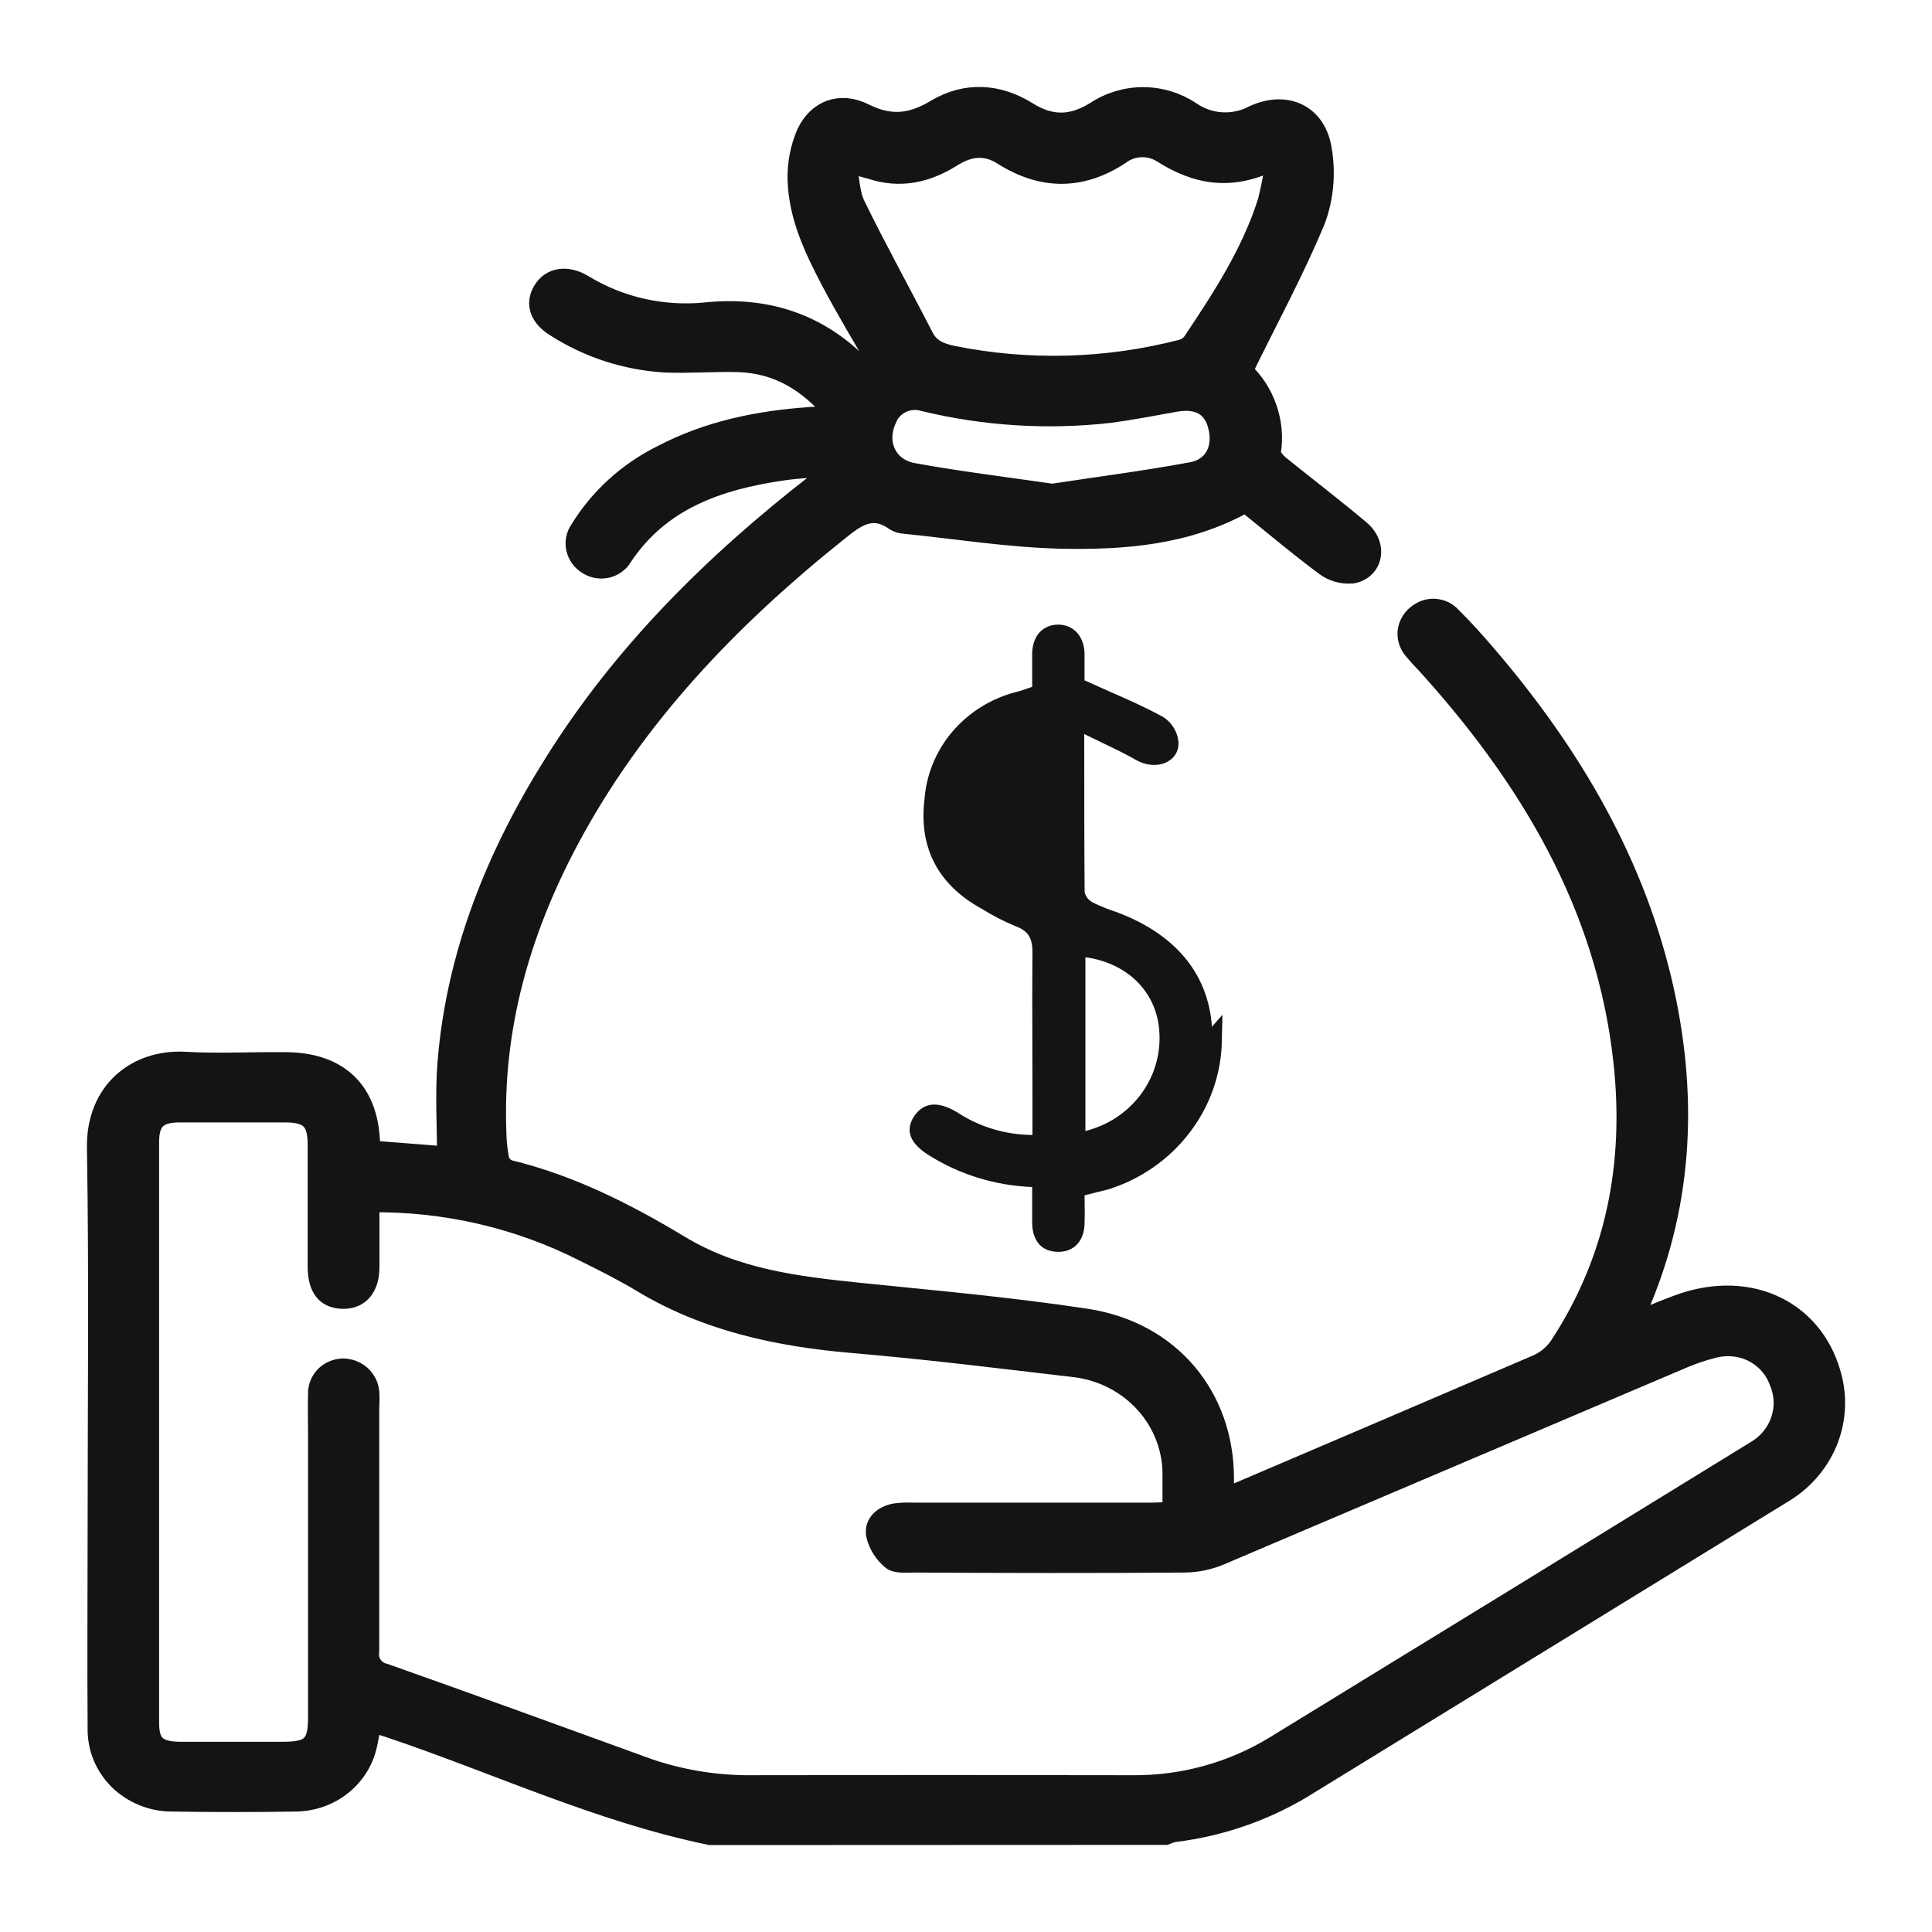
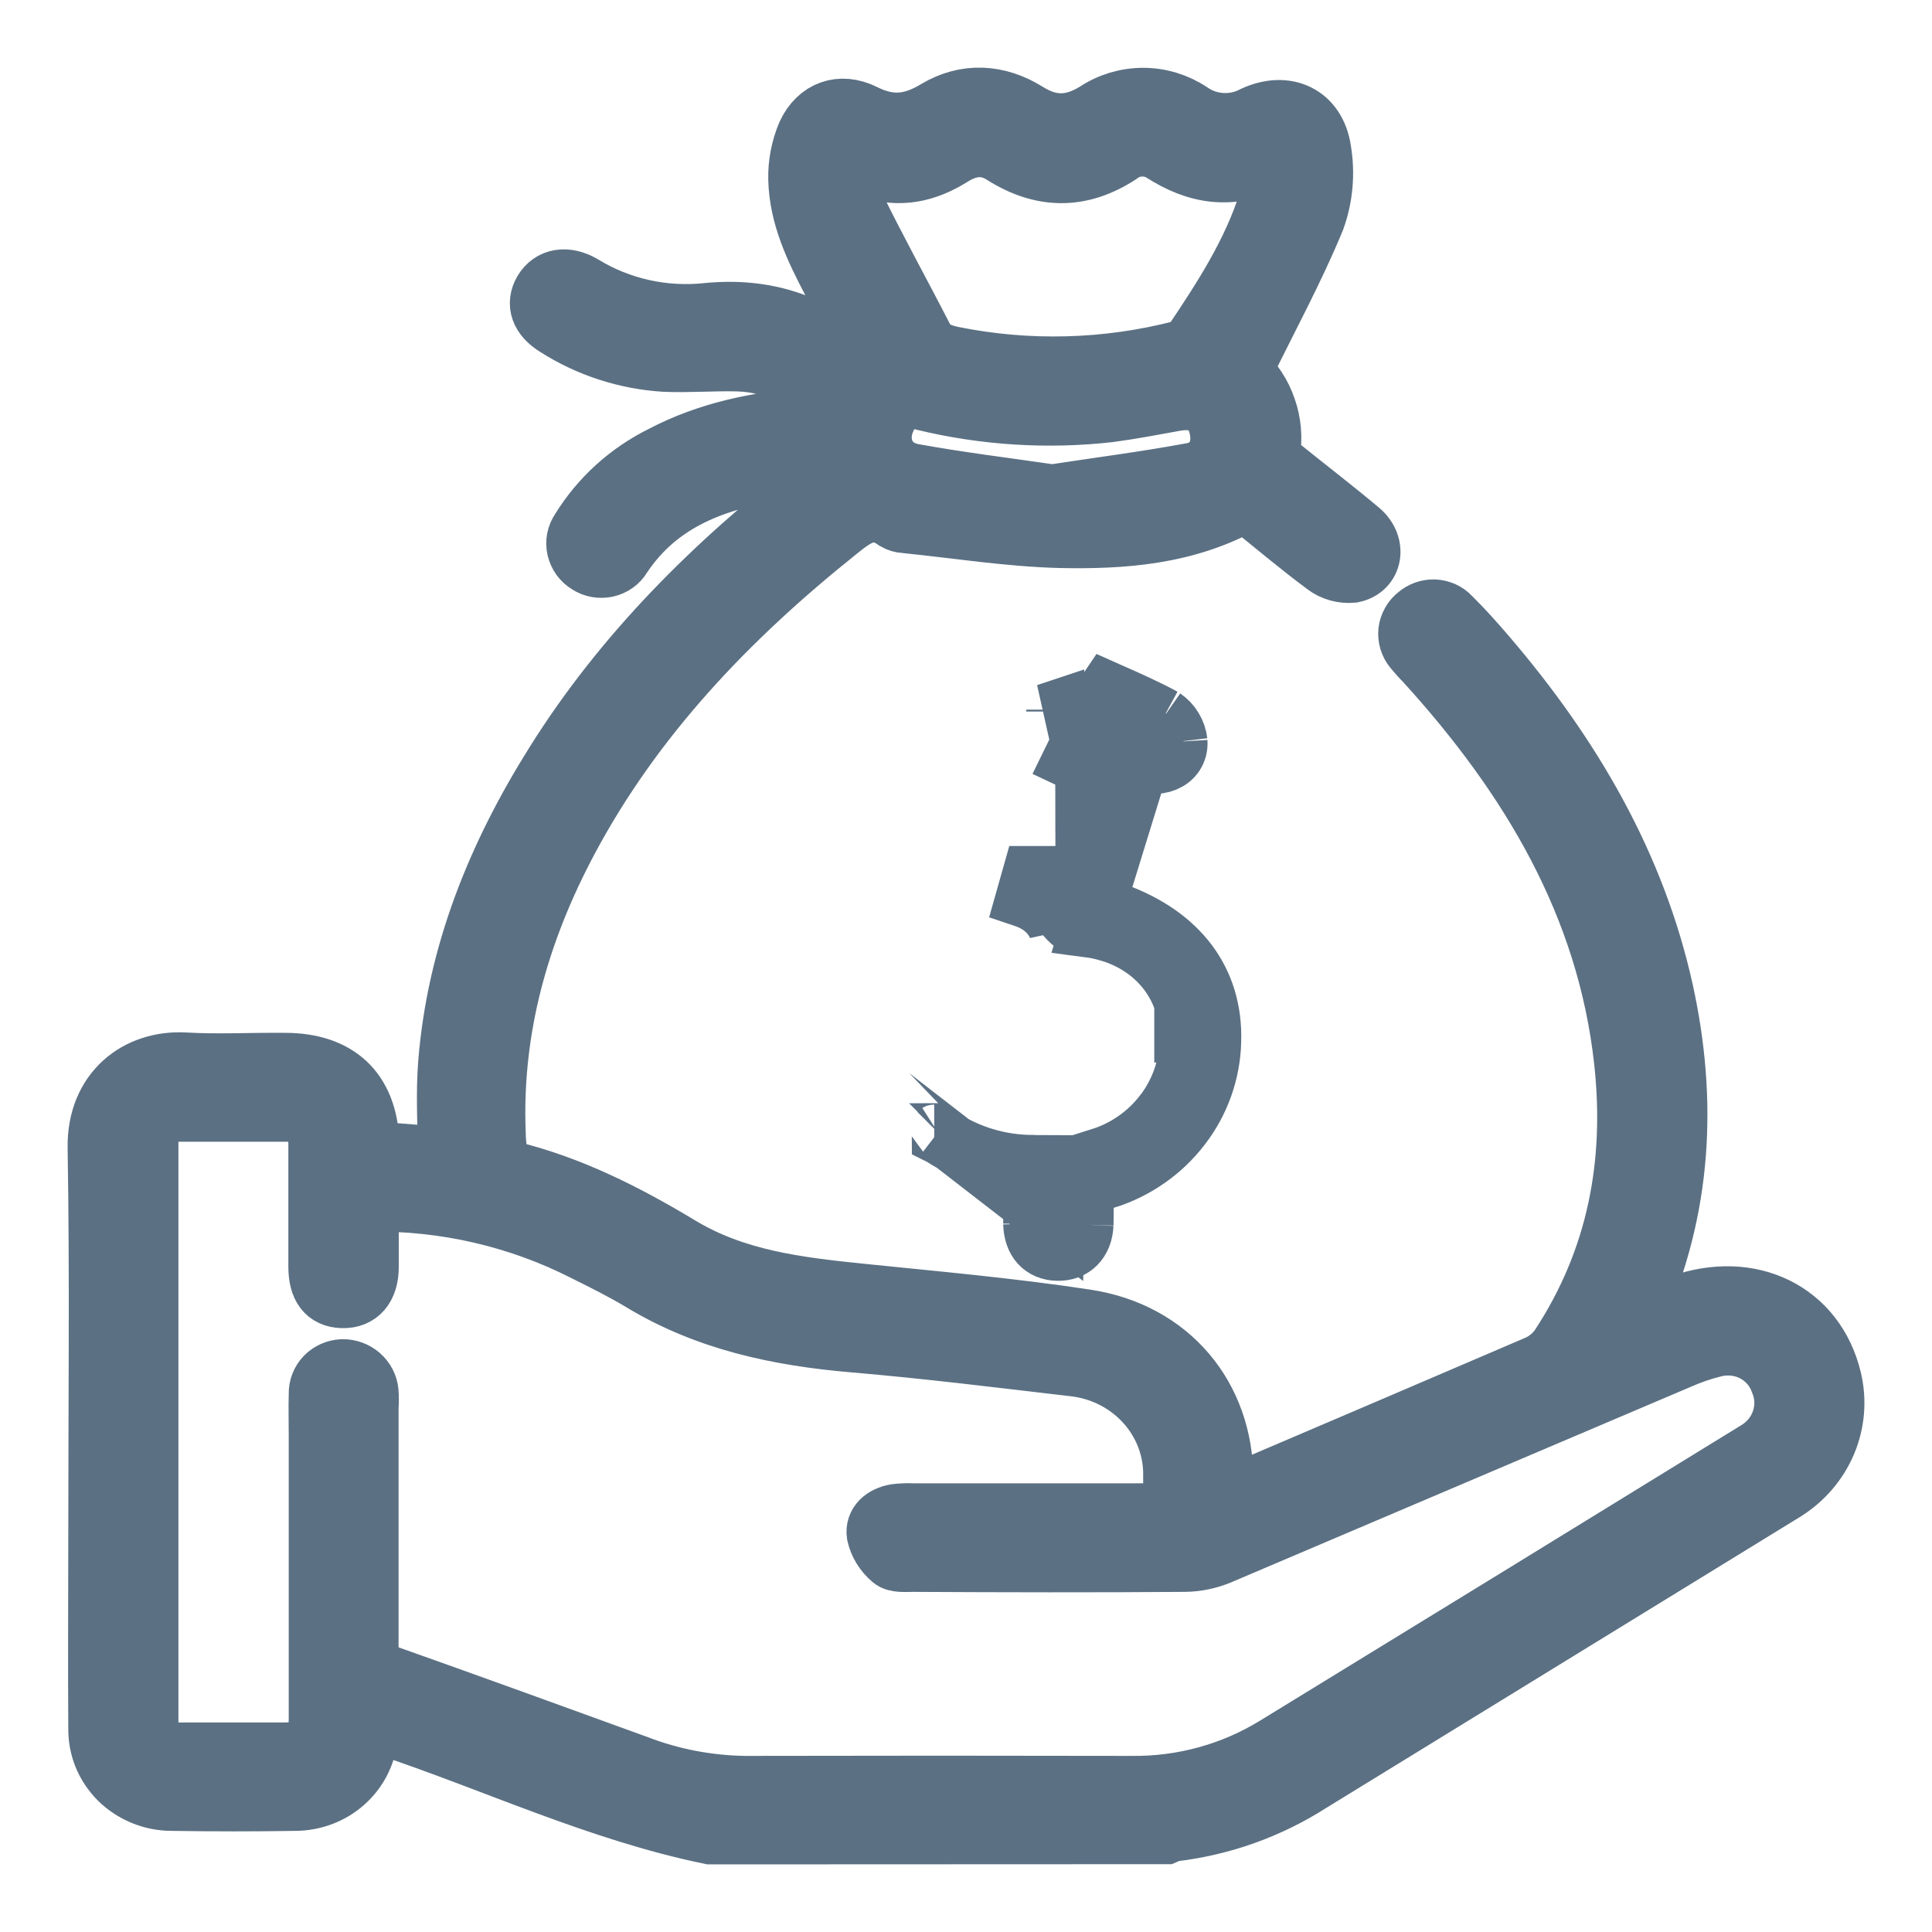
<svg xmlns="http://www.w3.org/2000/svg" width="20" height="20" viewBox="0 0 20 20" fill="none">
-   <path d="M7.352 19C6.189 18.76 5.123 18.253 4.006 17.88L3.847 17.831C3.831 17.916 3.821 17.991 3.804 18.064C3.768 18.229 3.675 18.377 3.541 18.484C3.407 18.591 3.239 18.65 3.065 18.653C2.636 18.66 2.207 18.66 1.778 18.653C1.675 18.653 1.573 18.633 1.479 18.594C1.384 18.555 1.298 18.499 1.226 18.428C1.154 18.356 1.098 18.272 1.06 18.179C1.023 18.087 1.005 17.988 1.007 17.888C1.002 17.208 1.007 16.529 1.007 15.85C1.007 14.526 1.022 13.203 1 11.879C0.991 11.292 1.416 10.959 1.916 10.988C2.259 11.008 2.605 10.988 2.95 10.992C3.5 10.992 3.811 11.284 3.834 11.82C3.834 11.844 3.839 11.866 3.843 11.907L4.624 11.968C4.624 11.64 4.603 11.319 4.629 11.001C4.72 9.876 5.134 8.852 5.735 7.896C6.444 6.763 7.385 5.827 8.449 5.002C8.513 4.957 8.566 4.898 8.603 4.83C8.435 4.845 8.264 4.85 8.097 4.875C7.432 4.972 6.832 5.181 6.445 5.766C6.428 5.796 6.404 5.821 6.376 5.841C6.348 5.861 6.316 5.875 6.282 5.883C6.248 5.89 6.212 5.891 6.178 5.885C6.144 5.879 6.111 5.866 6.082 5.847C6.051 5.829 6.025 5.804 6.004 5.776C5.984 5.748 5.969 5.715 5.961 5.681C5.953 5.647 5.953 5.612 5.959 5.578C5.966 5.543 5.98 5.511 6 5.482C6.203 5.151 6.499 4.882 6.853 4.707C7.328 4.458 7.846 4.351 8.381 4.314C8.447 4.309 8.513 4.308 8.579 4.304C8.589 4.304 8.599 4.294 8.634 4.275C8.371 3.964 8.058 3.764 7.64 3.752C7.387 3.745 7.133 3.767 6.88 3.756C6.479 3.731 6.091 3.605 5.755 3.391C5.583 3.287 5.535 3.146 5.616 3.009C5.698 2.871 5.862 2.838 6.04 2.944C6.421 3.177 6.873 3.277 7.321 3.229C7.909 3.172 8.422 3.328 8.848 3.728C8.932 3.807 8.988 3.795 9.055 3.712C8.901 3.448 8.747 3.19 8.603 2.918C8.427 2.583 8.262 2.24 8.253 1.857C8.249 1.695 8.28 1.533 8.344 1.383C8.459 1.134 8.698 1.046 8.947 1.17C9.216 1.305 9.437 1.281 9.689 1.128C9.998 0.944 10.331 0.964 10.634 1.152C10.878 1.305 11.092 1.302 11.337 1.152C11.482 1.055 11.656 1.002 11.833 1.002C12.01 1.002 12.183 1.055 12.329 1.152C12.422 1.217 12.531 1.255 12.645 1.262C12.759 1.269 12.873 1.245 12.973 1.192C13.317 1.032 13.632 1.181 13.687 1.551C13.728 1.792 13.707 2.039 13.624 2.27C13.409 2.793 13.134 3.296 12.869 3.839C12.983 3.947 13.069 4.079 13.119 4.226C13.17 4.372 13.184 4.528 13.16 4.68C13.156 4.722 13.208 4.781 13.249 4.815C13.526 5.039 13.812 5.257 14.085 5.487C14.266 5.641 14.222 5.896 14.003 5.94C13.899 5.95 13.795 5.921 13.713 5.859C13.431 5.649 13.163 5.422 12.894 5.206C12.283 5.548 11.624 5.594 10.967 5.58C10.432 5.565 9.901 5.48 9.368 5.426C9.331 5.425 9.296 5.414 9.265 5.396C9.025 5.224 8.858 5.357 8.674 5.505C7.547 6.406 6.566 7.431 5.889 8.702C5.385 9.649 5.101 10.649 5.142 11.723C5.143 11.816 5.153 11.909 5.171 12.001C5.177 12.024 5.189 12.046 5.205 12.064C5.221 12.082 5.241 12.096 5.264 12.106C5.905 12.261 6.482 12.554 7.037 12.888C7.612 13.237 8.253 13.313 8.905 13.38C9.686 13.46 10.469 13.529 11.243 13.647C12.118 13.779 12.676 14.457 12.674 15.31C12.674 15.363 12.674 15.415 12.674 15.492C12.739 15.471 12.787 15.459 12.833 15.44C13.86 15.002 14.888 14.562 15.916 14.121C16.007 14.079 16.084 14.015 16.139 13.934C16.731 13.033 16.916 12.039 16.802 10.991C16.627 9.378 15.83 8.048 14.745 6.856C14.703 6.814 14.664 6.77 14.626 6.724C14.604 6.698 14.588 6.667 14.578 6.635C14.568 6.603 14.565 6.569 14.568 6.535C14.572 6.501 14.583 6.469 14.6 6.439C14.616 6.409 14.639 6.383 14.666 6.362C14.691 6.341 14.72 6.324 14.751 6.313C14.782 6.302 14.815 6.297 14.848 6.298C14.881 6.3 14.914 6.308 14.944 6.321C14.974 6.335 15.001 6.354 15.023 6.378C15.154 6.507 15.277 6.645 15.396 6.784C16.276 7.812 16.943 8.95 17.232 10.265C17.479 11.398 17.421 12.511 16.943 13.586C16.933 13.611 16.926 13.639 16.91 13.692C17.086 13.617 17.236 13.552 17.392 13.496C18.126 13.236 18.802 13.571 18.971 14.275C19.024 14.496 19.005 14.728 18.916 14.938C18.827 15.148 18.673 15.326 18.476 15.448L13.564 18.465C13.139 18.736 12.655 18.909 12.15 18.97C12.122 18.976 12.093 18.986 12.066 18.998L7.352 19ZM3.828 12.45C3.828 12.684 3.828 12.898 3.828 13.116C3.828 13.334 3.72 13.454 3.544 13.449C3.368 13.443 3.286 13.329 3.285 13.115C3.285 12.693 3.285 12.271 3.285 11.85C3.285 11.601 3.203 11.52 2.952 11.519C2.592 11.519 2.23 11.519 1.864 11.519C1.633 11.519 1.547 11.599 1.547 11.824C1.547 13.827 1.547 15.83 1.547 17.832C1.547 18.052 1.624 18.126 1.855 18.131C2.212 18.131 2.568 18.131 2.925 18.131C3.219 18.131 3.288 18.063 3.289 17.781V14.868C3.289 14.719 3.285 14.576 3.289 14.429C3.287 14.361 3.313 14.295 3.36 14.245C3.408 14.196 3.474 14.166 3.545 14.163C3.615 14.162 3.683 14.187 3.735 14.232C3.787 14.278 3.82 14.341 3.826 14.409C3.83 14.462 3.83 14.515 3.826 14.567C3.826 15.411 3.826 16.254 3.826 17.097C3.818 17.147 3.83 17.198 3.859 17.239C3.888 17.281 3.933 17.31 3.984 17.321C4.856 17.63 5.727 17.946 6.596 18.262C6.95 18.399 7.327 18.471 7.708 18.477C9.044 18.474 10.38 18.474 11.716 18.477C12.239 18.483 12.752 18.342 13.194 18.072C14.858 17.053 16.521 16.032 18.183 15.009C18.302 14.937 18.391 14.826 18.433 14.696C18.476 14.566 18.469 14.426 18.414 14.3C18.367 14.171 18.272 14.064 18.147 14C18.022 13.937 17.877 13.922 17.741 13.958C17.619 13.988 17.499 14.03 17.384 14.081C15.799 14.755 14.213 15.429 12.628 16.104C12.512 16.152 12.388 16.178 12.262 16.179C11.326 16.186 10.389 16.184 9.453 16.179C9.376 16.179 9.273 16.19 9.226 16.148C9.145 16.08 9.088 15.988 9.065 15.886C9.047 15.765 9.142 15.684 9.272 15.662C9.332 15.655 9.393 15.652 9.453 15.655H11.919C11.983 15.655 12.048 15.65 12.134 15.646V15.284C12.14 15.008 12.04 14.741 11.854 14.533C11.668 14.325 11.409 14.191 11.127 14.157C10.366 14.068 9.605 13.973 8.841 13.908C8.06 13.842 7.315 13.684 6.641 13.277C6.452 13.163 6.255 13.065 6.054 12.965C5.368 12.615 4.603 12.438 3.828 12.45ZM8.765 1.68C8.799 1.853 8.798 2.006 8.86 2.128C9.084 2.586 9.332 3.033 9.565 3.487C9.629 3.611 9.732 3.651 9.863 3.679C10.646 3.837 11.457 3.815 12.23 3.615C12.275 3.603 12.314 3.577 12.342 3.54C12.65 3.08 12.954 2.614 13.121 2.081C13.156 1.939 13.184 1.795 13.203 1.65C12.753 1.886 12.383 1.812 12.025 1.583C11.96 1.543 11.884 1.524 11.808 1.528C11.731 1.531 11.657 1.558 11.597 1.604C11.19 1.871 10.785 1.866 10.379 1.609C10.2 1.495 10.029 1.519 9.856 1.628C9.595 1.792 9.316 1.856 9.012 1.753C8.946 1.737 8.878 1.717 8.765 1.68ZM10.894 5.108C11.374 5.034 11.857 4.973 12.335 4.884C12.566 4.842 12.665 4.641 12.605 4.409C12.553 4.204 12.4 4.121 12.164 4.164C11.928 4.206 11.715 4.248 11.488 4.278C10.846 4.351 10.196 4.31 9.568 4.159C9.493 4.135 9.411 4.14 9.339 4.173C9.267 4.206 9.211 4.265 9.183 4.337C9.067 4.584 9.183 4.845 9.455 4.893C9.928 4.979 10.405 5.037 10.894 5.108Z" fill="#131415" stroke="#131415" stroke-width="0.2" />
-   <path d="M10.008 8.327C9.989 8.531 10.03 8.709 10.143 8.853C10.254 8.995 10.426 9.092 10.648 9.155L10.675 9.058H10.775V7.697V7.585L10.664 7.598C10.316 7.638 10.04 7.963 10.008 8.327ZM10.008 8.327L10.107 8.336M10.008 8.327C10.008 8.327 10.008 8.327 10.008 8.328L10.107 8.336M10.107 8.336C10.132 8.048 10.328 7.796 10.575 7.718V9.026C10.226 8.899 10.077 8.675 10.107 8.336ZM11.202 12.173L11.127 12.192V12.27C11.127 12.32 11.128 12.367 11.128 12.414C11.129 12.502 11.13 12.587 11.127 12.673C11.124 12.743 11.101 12.789 11.074 12.816C11.048 12.843 11.008 12.86 10.951 12.859C10.893 12.858 10.856 12.84 10.832 12.814C10.808 12.786 10.787 12.74 10.785 12.665V12.665V12.664V12.664V12.663V12.662V12.662V12.661V12.66V12.659V12.659V12.658V12.657V12.657V12.656V12.655V12.655V12.654V12.653V12.652V12.652V12.651V12.65V12.649V12.649V12.648V12.647V12.647V12.646V12.645V12.645V12.644V12.643V12.642V12.642V12.641V12.64V12.639V12.639V12.638V12.637V12.637V12.636V12.635V12.634V12.634V12.633V12.632V12.632V12.631V12.63V12.63V12.629V12.628V12.627V12.627V12.626V12.625V12.624V12.624V12.623V12.622V12.622V12.621V12.62V12.62V12.619V12.618V12.617V12.617V12.616V12.615V12.614V12.614V12.613V12.612V12.612V12.611V12.61V12.61V12.609V12.608V12.607V12.607V12.606V12.605V12.604V12.604V12.603V12.602V12.602V12.601V12.6V12.6V12.599V12.598V12.597V12.597V12.596V12.595V12.594V12.594V12.593V12.592V12.592V12.591V12.59V12.589V12.589V12.588V12.587V12.587V12.586V12.585V12.584V12.584V12.583V12.582V12.582V12.581V12.58V12.579V12.579V12.578V12.577V12.576V12.576V12.575V12.574V12.574V12.573V12.572V12.572V12.571V12.57V12.569V12.569V12.568V12.567V12.566V12.566V12.565V12.564V12.564V12.563V12.562V12.561V12.561V12.56V12.559V12.559V12.558V12.557V12.556V12.556V12.555V12.554V12.553V12.553V12.552V12.551V12.551V12.55V12.549V12.548V12.548V12.547V12.546V12.546V12.545V12.544V12.543V12.543V12.542V12.541V12.54V12.54V12.539V12.538V12.538V12.537V12.536V12.535V12.535V12.534V12.533V12.533V12.532V12.531V12.53V12.53V12.529V12.528V12.527V12.527V12.526V12.525V12.525V12.524V12.523V12.522V12.522V12.521V12.52V12.52V12.519V12.518V12.517V12.517V12.516V12.515V12.514V12.514V12.513V12.512V12.511V12.511V12.51V12.509V12.509V12.508V12.507V12.506V12.506V12.505V12.504V12.504V12.503V12.502V12.501V12.501V12.5V12.499V12.498V12.498V12.497V12.496V12.495V12.495V12.494V12.493V12.492V12.492V12.491V12.49V12.49V12.489V12.488V12.487V12.487V12.486V12.485V12.485V12.484V12.483V12.482V12.482V12.481V12.48V12.479V12.479V12.478V12.477V12.476V12.476V12.475V12.474V12.473V12.473V12.472V12.471V12.471V12.47V12.469V12.468V12.468V12.467V12.466V12.465V12.465V12.464V12.463V12.463V12.462V12.461V12.46V12.46V12.459V12.458V12.457V12.457V12.456V12.455V12.454V12.454V12.453V12.452V12.451V12.451V12.45V12.449V12.448V12.448V12.447V12.446V12.445V12.445V12.444V12.443V12.443V12.442V12.441V12.44V12.44V12.439V12.438V12.437V12.437V12.436V12.435V12.434V12.434V12.433V12.432V12.431V12.431V12.43V12.429V12.428V12.428V12.427V12.426V12.425V12.425V12.424V12.423V12.422V12.422V12.421V12.42V12.419V12.419V12.418V12.417V12.416V12.416V12.415V12.414V12.413V12.413V12.412V12.411V12.41V12.41V12.409V12.408V12.407V12.407V12.406V12.405V12.404V12.404V12.403V12.402V12.401V12.401V12.4V12.399V12.398V12.398V12.397V12.396V12.395V12.395V12.394V12.393V12.392V12.392V12.391V12.39V12.389V12.389V12.388V12.387V12.386V12.386V12.385V12.384V12.383V12.383V12.382V12.381V12.38V12.379V12.379V12.378V12.377V12.376V12.376V12.375V12.374V12.373V12.373V12.372V12.371V12.37V12.37V12.369V12.368V12.367V12.367V12.366V12.365V12.364V12.363V12.363V12.362V12.361V12.36V12.36V12.359V12.358V12.357V12.357V12.356V12.355V12.354V12.353V12.353V12.352V12.351V12.35V12.35V12.349V12.348V12.347V12.347V12.346V12.345V12.344V12.343V12.343V12.342V12.341V12.34V12.34V12.339V12.338V12.337V12.336V12.336V12.335V12.334V12.333V12.333V12.332V12.331V12.33V12.329V12.329V12.328V12.327V12.326V12.326V12.325V12.324V12.323V12.322V12.322V12.321V12.32V12.319V12.319V12.318V12.317V12.316V12.316V12.315V12.314V12.313V12.312V12.312V12.311V12.31V12.309V12.308V12.308V12.307V12.306V12.305V12.305V12.304V12.303V12.302V12.301V12.301V12.3V12.299V12.298V12.297V12.297V12.296V12.295V12.294V12.293V12.293V12.292V12.291V12.29V12.29V12.289V12.288V12.192L10.689 12.188C10.326 12.174 9.974 12.066 9.67 11.875L9.67 11.875C9.58 11.819 9.538 11.769 9.523 11.731C9.511 11.7 9.512 11.663 9.546 11.611C9.581 11.559 9.618 11.539 9.657 11.535C9.702 11.531 9.765 11.546 9.852 11.597C10.099 11.76 10.39 11.848 10.688 11.849L10.788 11.85V11.749V11.376C10.788 11.207 10.788 11.039 10.787 10.871C10.786 10.536 10.785 10.202 10.788 9.867H10.788V9.866C10.788 9.792 10.781 9.714 10.742 9.645C10.702 9.574 10.636 9.527 10.55 9.495C10.434 9.447 10.322 9.389 10.216 9.323L10.216 9.323L10.211 9.32C9.994 9.201 9.846 9.053 9.759 8.882C9.671 8.71 9.641 8.508 9.671 8.274L9.671 8.274L9.671 8.269C9.69 8.051 9.773 7.842 9.911 7.668C10.05 7.494 10.237 7.362 10.452 7.288L10.452 7.288L10.455 7.287C10.472 7.28 10.491 7.275 10.514 7.269C10.518 7.268 10.523 7.266 10.528 7.265C10.546 7.26 10.567 7.255 10.587 7.249L10.587 7.249L10.59 7.248L10.717 7.205L10.785 7.181V7.11V7.109V7.109V7.108V7.107V7.106V7.106V7.105V7.104V7.104V7.103V7.102V7.102V7.101V7.1V7.099V7.099V7.098V7.097V7.097V7.096V7.095V7.095V7.094V7.093V7.093V7.092V7.091V7.09V7.09V7.089V7.088V7.088V7.087V7.086V7.086V7.085V7.084V7.084V7.083V7.082V7.081V7.081V7.08V7.079V7.079V7.078V7.077V7.077V7.076V7.075V7.074V7.074V7.073V7.072V7.072V7.071V7.07V7.07V7.069V7.068V7.068V7.067V7.066V7.065V7.065V7.064V7.063V7.063V7.062V7.061V7.061V7.06V7.059V7.059V7.058V7.057V7.056V7.056V7.055V7.054V7.054V7.053V7.052V7.052V7.051V7.05V7.05V7.049V7.048V7.047V7.047V7.046V7.045V7.045V7.044V7.043V7.043V7.042V7.041V7.041V7.04V7.039V7.038V7.038V7.037V7.036V7.036V7.035V7.034V7.034V7.033V7.032V7.032V7.031V7.03V7.029V7.029V7.028V7.027V7.027V7.026V7.025V7.025V7.024V7.023V7.023V7.022V7.021V7.02V7.02V7.019V7.018V7.018V7.017V7.016V7.016V7.015V7.014V7.014V7.013V7.012V7.011V7.011V7.01V7.009V7.009V7.008V7.007V7.007V7.006V7.005V7.005V7.004V7.003V7.002V7.002V7.001V7V7V6.999V6.998V6.998V6.997V6.996V6.996V6.995V6.994V6.993V6.993V6.992V6.991V6.991V6.99V6.989V6.989V6.988V6.987V6.987V6.986V6.985V6.985V6.984V6.983V6.982V6.982V6.981V6.98V6.98V6.979V6.978V6.978V6.977V6.976V6.976V6.975V6.974V6.973V6.973V6.972V6.971V6.971V6.97V6.969V6.969V6.968V6.967V6.967V6.966V6.965V6.965V6.964V6.963V6.962V6.962V6.961V6.96V6.96V6.959V6.958V6.958V6.957V6.956V6.956V6.955V6.954V6.953V6.953V6.952V6.951V6.951V6.95V6.949V6.949V6.948V6.947V6.947V6.946V6.945V6.945V6.944V6.943V6.942V6.942V6.941V6.94V6.94V6.939V6.938V6.938V6.937V6.936V6.936V6.935V6.934V6.934V6.933V6.932V6.931V6.931V6.93V6.929V6.929V6.928V6.927V6.927V6.926V6.925V6.925V6.924V6.923V6.923V6.922V6.921V6.92V6.92V6.919V6.918V6.918V6.917V6.916V6.916V6.915V6.914V6.914V6.913V6.912V6.912V6.911V6.91V6.909V6.909V6.908V6.907V6.907V6.906V6.905V6.905V6.904V6.903V6.903V6.902V6.901V6.901V6.9V6.899V6.898V6.898V6.897V6.896V6.896V6.895V6.894V6.894V6.893V6.892V6.892V6.891V6.89V6.89V6.889V6.888V6.887V6.887V6.886V6.885V6.885V6.884V6.883V6.883V6.882V6.881V6.881V6.88V6.879V6.879V6.878V6.877V6.876V6.876V6.875V6.874V6.874V6.873V6.872V6.872V6.871V6.87V6.87V6.869V6.868V6.868V6.867V6.866V6.865V6.865V6.864V6.863V6.863V6.862V6.861V6.861V6.86V6.859V6.859V6.858V6.857V6.857V6.856V6.855V6.855V6.854V6.853V6.852V6.852V6.851V6.85V6.85V6.849V6.848V6.848V6.847V6.846V6.846V6.845V6.844V6.844V6.843V6.842V6.842V6.841V6.84V6.839V6.839V6.838V6.837V6.837V6.836V6.835V6.835V6.834V6.833V6.833V6.832V6.831V6.831V6.83V6.829V6.829V6.828V6.827V6.826V6.826V6.825V6.824V6.824V6.823V6.822V6.822V6.821V6.82V6.82V6.819V6.818V6.818V6.817V6.816V6.816V6.815V6.814V6.813V6.813V6.812V6.811V6.811V6.81V6.809V6.809V6.808V6.807V6.807V6.806V6.805V6.805V6.804V6.803V6.803V6.802V6.801V6.8V6.8V6.799V6.798V6.798V6.797V6.796V6.796V6.795V6.794V6.794V6.793V6.792V6.792V6.791V6.79V6.79V6.789V6.788V6.787V6.787V6.786V6.785V6.785V6.784V6.783V6.783V6.782V6.781V6.781V6.78V6.779V6.779V6.778V6.777V6.777V6.776V6.775V6.774V6.774V6.773V6.772V6.772V6.771V6.77V6.77V6.769V6.768V6.768V6.767V6.766V6.766V6.765V6.764V6.764V6.763V6.762V6.761V6.761V6.76V6.759V6.759C10.788 6.69 10.809 6.642 10.836 6.613C10.863 6.585 10.901 6.566 10.954 6.566C11.006 6.566 11.045 6.585 11.073 6.614C11.101 6.644 11.123 6.692 11.127 6.759V6.76V6.76V6.76V6.761V6.761V6.761V6.762V6.762V6.762V6.763V6.763V6.763V6.764V6.764V6.765V6.765V6.765V6.766V6.766V6.766V6.767V6.767V6.767V6.768V6.768V6.768V6.769V6.769V6.769V6.77V6.77V6.77V6.771V6.771V6.771V6.772V6.772V6.772V6.773V6.773V6.773V6.774V6.774V6.774V6.775V6.775V6.775V6.776V6.776V6.776V6.777V6.777V6.778V6.778V6.778V6.779V6.779V6.779V6.78V6.78V6.78V6.781V6.781V6.781V6.782V6.782V6.782V6.783V6.783V6.783V6.784V6.784V6.784V6.785V6.785V6.785V6.786V6.786V6.786V6.787V6.787V6.787V6.788V6.788V6.788V6.789V6.789V6.789V6.79V6.79V6.791V6.791V6.791V6.792V6.792V6.792V6.793V6.793V6.793V6.794V6.794V6.794V6.795V6.795V6.795V6.796V6.796V6.796V6.797V6.797V6.797V6.798V6.798V6.798V6.799V6.799V6.799V6.8V6.8V6.8V6.801V6.801V6.801V6.802V6.802V6.803V6.803V6.803V6.804V6.804V6.804V6.805V6.805V6.805V6.806V6.806V6.806V6.807V6.807V6.807V6.808V6.808V6.808V6.809V6.809V6.809V6.81V6.81V6.81V6.811V6.811V6.811V6.812V6.812V6.812V6.813V6.813V6.814V6.814V6.814V6.815V6.815V6.815V6.816V6.816V6.816V6.817V6.817V6.817V6.818V6.818V6.818V6.819V6.819V6.819V6.82V6.82V6.82V6.821V6.821V6.821V6.822V6.822V6.822V6.823V6.823V6.823V6.824V6.824V6.824V6.825V6.825V6.826V6.826V6.826V6.827V6.827V6.827V6.828V6.828V6.828V6.829V6.829V6.829V6.83V6.83V6.83V6.831V6.831V6.831V6.832V6.832V6.832V6.833V6.833V6.833V6.834V6.834V6.834V6.835V6.835V6.835V6.836V6.836V6.837V6.837V6.837V6.838V6.838V6.838V6.839V6.839V6.839V6.84V6.84V6.84V6.841V6.841V6.841V6.842V6.842V6.842V6.843V6.843V6.843V6.844V6.844V6.844V6.845V6.845V6.845V6.846V6.846V6.846V6.847V6.847V6.848V6.848V6.848V6.849V6.849V6.849V6.85V6.85V6.85V6.851V6.851V6.851V6.852V6.852V6.852V6.853V6.853V6.853V6.854V6.854V6.854V6.855V6.855V6.855V6.856V6.856V6.856V6.857V6.857V6.857V6.858V6.858V6.859V6.859V6.859V6.86V6.86V6.86V6.861V6.861V6.861V6.862V6.862V6.862V6.863V6.863V6.863V6.864V6.864V6.864V6.865V6.865V6.865V6.866V6.866V6.866V6.867V6.867V6.867V6.868V6.868V6.868V6.869V6.869V6.869V6.87V6.87V6.871V6.871V6.871V6.872V6.872V6.872V6.873V6.873V6.873V6.874V6.874V6.874V6.875V6.875V6.875V6.876V6.876V6.876V6.877V6.877V6.877V6.878V6.878V6.878V6.879V6.879V6.879V6.88V6.88V6.88V6.881V6.881V6.881V6.882V6.882V6.883V6.883V6.883V6.884V6.884V6.884V6.885V6.885V6.885V6.886V6.886V6.886V6.887V6.887V6.887V6.888V6.888V6.888V6.889V6.889V6.889V6.89V6.89V6.89V6.891V6.891V6.891V6.892V6.892V6.892V6.893V6.893V6.894V6.894V6.894V6.895V6.895V6.895V6.896V6.896V6.896V6.897V6.897V6.897V6.898V6.898V6.898V6.899V6.899V6.899V6.9V6.9V6.9V6.901V6.901V6.901V6.902V6.902V6.902V6.903V6.903V6.903V6.904V6.904V6.904V6.905V6.905V6.905V6.906V6.906V6.907V6.907V6.907V6.908V6.908V6.908V6.909V6.909V6.909V6.91V6.91V6.91V6.911V6.911V6.911V6.912V6.912V6.912V6.913V6.913V6.913V6.914V6.914V6.914V6.915V6.915V6.915V6.916V6.916V6.916V6.917V6.917V6.917V6.918V6.918V6.918V6.919V6.919V6.92V6.92V6.92V6.921V6.921V6.921V6.922V6.922V6.922V6.923V6.923V6.923V6.924V6.924V6.924V6.925V6.925V6.925V6.926V6.926V6.926V6.927V6.927V6.927V6.928V6.928V6.928V6.929V6.929V6.929V6.93V6.93V6.93V6.931V6.931V6.931V6.932V6.932V7.043V7.107L11.186 7.134C11.274 7.174 11.359 7.212 11.441 7.248C11.637 7.334 11.819 7.414 11.993 7.51C12.023 7.53 12.047 7.557 12.066 7.587C12.084 7.618 12.096 7.652 12.1 7.687C12.103 7.744 12.074 7.783 12.025 7.804C11.971 7.827 11.891 7.826 11.813 7.782C11.693 7.713 11.566 7.653 11.427 7.586C11.376 7.562 11.323 7.536 11.268 7.509L11.124 7.439V7.599V7.6C11.124 8.186 11.124 8.712 11.128 9.238L11.128 9.25L11.131 9.262C11.141 9.299 11.158 9.333 11.182 9.363C11.206 9.392 11.236 9.416 11.27 9.433L11.27 9.433L11.271 9.434C11.352 9.473 11.436 9.507 11.522 9.535C11.838 9.652 12.073 9.82 12.227 10.026C12.38 10.233 12.457 10.483 12.449 10.773L12.449 10.774C12.442 11.074 12.34 11.364 12.155 11.606C11.97 11.846 11.714 12.026 11.419 12.12C11.401 12.124 11.383 12.129 11.363 12.133C11.317 12.145 11.265 12.157 11.202 12.173ZM12.549 10.776C12.542 11.097 12.432 11.409 12.234 11.666C12.037 11.924 11.761 12.117 11.446 12.216C11.426 12.221 11.406 12.226 11.386 12.231C11.34 12.242 11.29 12.254 11.227 12.27L12.549 10.776ZM11.136 11.708V11.836L11.26 11.805C11.511 11.743 11.732 11.598 11.886 11.394C12.04 11.19 12.116 10.941 12.102 10.688C12.08 10.223 11.738 9.877 11.249 9.81L11.136 9.795V9.909V11.708Z" fill="#131415" stroke="#131415" stroke-width="0.2" />
+   <path d="M7.352 19C6.189 18.76 5.123 18.253 4.006 17.88L3.847 17.831C3.831 17.916 3.821 17.991 3.804 18.064C3.768 18.229 3.675 18.377 3.541 18.484C3.407 18.591 3.239 18.65 3.065 18.653C2.636 18.66 2.207 18.66 1.778 18.653C1.675 18.653 1.573 18.633 1.479 18.594C1.384 18.555 1.298 18.499 1.226 18.428C1.154 18.356 1.098 18.272 1.06 18.179C1.023 18.087 1.005 17.988 1.007 17.888C1.002 17.208 1.007 16.529 1.007 15.85C1.007 14.526 1.022 13.203 1 11.879C0.991 11.292 1.416 10.959 1.916 10.988C2.259 11.008 2.605 10.988 2.95 10.992C3.5 10.992 3.811 11.284 3.834 11.82C3.834 11.844 3.839 11.866 3.843 11.907L4.624 11.968C4.624 11.64 4.603 11.319 4.629 11.001C4.72 9.876 5.134 8.852 5.735 7.896C6.444 6.763 7.385 5.827 8.449 5.002C8.513 4.957 8.566 4.898 8.603 4.83C8.435 4.845 8.264 4.85 8.097 4.875C7.432 4.972 6.832 5.181 6.445 5.766C6.428 5.796 6.404 5.821 6.376 5.841C6.348 5.861 6.316 5.875 6.282 5.883C6.248 5.89 6.212 5.891 6.178 5.885C6.144 5.879 6.111 5.866 6.082 5.847C6.051 5.829 6.025 5.804 6.004 5.776C5.984 5.748 5.969 5.715 5.961 5.681C5.953 5.647 5.953 5.612 5.959 5.578C5.966 5.543 5.98 5.511 6 5.482C6.203 5.151 6.499 4.882 6.853 4.707C7.328 4.458 7.846 4.351 8.381 4.314C8.447 4.309 8.513 4.308 8.579 4.304C8.589 4.304 8.599 4.294 8.634 4.275C8.371 3.964 8.058 3.764 7.64 3.752C7.387 3.745 7.133 3.767 6.88 3.756C6.479 3.731 6.091 3.605 5.755 3.391C5.583 3.287 5.535 3.146 5.616 3.009C5.698 2.871 5.862 2.838 6.04 2.944C6.421 3.177 6.873 3.277 7.321 3.229C7.909 3.172 8.422 3.328 8.848 3.728C8.932 3.807 8.988 3.795 9.055 3.712C8.901 3.448 8.747 3.19 8.603 2.918C8.427 2.583 8.262 2.24 8.253 1.857C8.249 1.695 8.28 1.533 8.344 1.383C8.459 1.134 8.698 1.046 8.947 1.17C9.216 1.305 9.437 1.281 9.689 1.128C9.998 0.944 10.331 0.964 10.634 1.152C10.878 1.305 11.092 1.302 11.337 1.152C11.482 1.055 11.656 1.002 11.833 1.002C12.01 1.002 12.183 1.055 12.329 1.152C12.422 1.217 12.531 1.255 12.645 1.262C12.759 1.269 12.873 1.245 12.973 1.192C13.317 1.032 13.632 1.181 13.687 1.551C13.728 1.792 13.707 2.039 13.624 2.27C13.409 2.793 13.134 3.296 12.869 3.839C12.983 3.947 13.069 4.079 13.119 4.226C13.17 4.372 13.184 4.528 13.16 4.68C13.156 4.722 13.208 4.781 13.249 4.815C13.526 5.039 13.812 5.257 14.085 5.487C14.266 5.641 14.222 5.896 14.003 5.94C13.899 5.95 13.795 5.921 13.713 5.859C13.431 5.649 13.163 5.422 12.894 5.206C12.283 5.548 11.624 5.594 10.967 5.58C10.432 5.565 9.901 5.48 9.368 5.426C9.331 5.425 9.296 5.414 9.265 5.396C9.025 5.224 8.858 5.357 8.674 5.505C7.547 6.406 6.566 7.431 5.889 8.702C5.385 9.649 5.101 10.649 5.142 11.723C5.143 11.816 5.153 11.909 5.171 12.001C5.177 12.024 5.189 12.046 5.205 12.064C5.221 12.082 5.241 12.096 5.264 12.106C5.905 12.261 6.482 12.554 7.037 12.888C7.612 13.237 8.253 13.313 8.905 13.38C9.686 13.46 10.469 13.529 11.243 13.647C12.118 13.779 12.676 14.457 12.674 15.31C12.674 15.363 12.674 15.415 12.674 15.492C12.739 15.471 12.787 15.459 12.833 15.44C13.86 15.002 14.888 14.562 15.916 14.121C16.007 14.079 16.084 14.015 16.139 13.934C16.731 13.033 16.916 12.039 16.802 10.991C16.627 9.378 15.83 8.048 14.745 6.856C14.703 6.814 14.664 6.77 14.626 6.724C14.604 6.698 14.588 6.667 14.578 6.635C14.568 6.603 14.565 6.569 14.568 6.535C14.572 6.501 14.583 6.469 14.6 6.439C14.616 6.409 14.639 6.383 14.666 6.362C14.691 6.341 14.72 6.324 14.751 6.313C14.782 6.302 14.815 6.297 14.848 6.298C14.881 6.3 14.914 6.308 14.944 6.321C14.974 6.335 15.001 6.354 15.023 6.378C15.154 6.507 15.277 6.645 15.396 6.784C16.276 7.812 16.943 8.95 17.232 10.265C17.479 11.398 17.421 12.511 16.943 13.586C16.933 13.611 16.926 13.639 16.91 13.692C17.086 13.617 17.236 13.552 17.392 13.496C18.126 13.236 18.802 13.571 18.971 14.275C19.024 14.496 19.005 14.728 18.916 14.938C18.827 15.148 18.673 15.326 18.476 15.448L13.564 18.465C13.139 18.736 12.655 18.909 12.15 18.97C12.122 18.976 12.093 18.986 12.066 18.998L7.352 19ZM3.828 12.45C3.828 12.684 3.828 12.898 3.828 13.116C3.828 13.334 3.72 13.454 3.544 13.449C3.368 13.443 3.286 13.329 3.285 13.115C3.285 12.693 3.285 12.271 3.285 11.85C3.285 11.601 3.203 11.52 2.952 11.519C2.592 11.519 2.23 11.519 1.864 11.519C1.633 11.519 1.547 11.599 1.547 11.824C1.547 13.827 1.547 15.83 1.547 17.832C1.547 18.052 1.624 18.126 1.855 18.131C2.212 18.131 2.568 18.131 2.925 18.131C3.219 18.131 3.288 18.063 3.289 17.781V14.868C3.289 14.719 3.285 14.576 3.289 14.429C3.287 14.361 3.313 14.295 3.36 14.245C3.408 14.196 3.474 14.166 3.545 14.163C3.615 14.162 3.683 14.187 3.735 14.232C3.787 14.278 3.82 14.341 3.826 14.409C3.83 14.462 3.83 14.515 3.826 14.567C3.826 15.411 3.826 16.254 3.826 17.097C3.818 17.147 3.83 17.198 3.859 17.239C3.888 17.281 3.933 17.31 3.984 17.321C4.856 17.63 5.727 17.946 6.596 18.262C6.95 18.399 7.327 18.471 7.708 18.477C9.044 18.474 10.38 18.474 11.716 18.477C12.239 18.483 12.752 18.342 13.194 18.072C14.858 17.053 16.521 16.032 18.183 15.009C18.302 14.937 18.391 14.826 18.433 14.696C18.476 14.566 18.469 14.426 18.414 14.3C18.367 14.171 18.272 14.064 18.147 14C18.022 13.937 17.877 13.922 17.741 13.958C17.619 13.988 17.499 14.03 17.384 14.081C15.799 14.755 14.213 15.429 12.628 16.104C12.512 16.152 12.388 16.178 12.262 16.179C11.326 16.186 10.389 16.184 9.453 16.179C9.376 16.179 9.273 16.19 9.226 16.148C9.145 16.08 9.088 15.988 9.065 15.886C9.047 15.765 9.142 15.684 9.272 15.662C9.332 15.655 9.393 15.652 9.453 15.655H11.919C11.983 15.655 12.048 15.65 12.134 15.646V15.284C12.14 15.008 12.04 14.741 11.854 14.533C11.668 14.325 11.409 14.191 11.127 14.157C10.366 14.068 9.605 13.973 8.841 13.908C8.06 13.842 7.315 13.684 6.641 13.277C6.452 13.163 6.255 13.065 6.054 12.965C5.368 12.615 4.603 12.438 3.828 12.45ZM8.765 1.68C8.799 1.853 8.798 2.006 8.86 2.128C9.084 2.586 9.332 3.033 9.565 3.487C9.629 3.611 9.732 3.651 9.863 3.679C10.646 3.837 11.457 3.815 12.23 3.615C12.275 3.603 12.314 3.577 12.342 3.54C12.65 3.08 12.954 2.614 13.121 2.081C13.156 1.939 13.184 1.795 13.203 1.65C12.753 1.886 12.383 1.812 12.025 1.583C11.96 1.543 11.884 1.524 11.808 1.528C11.731 1.531 11.657 1.558 11.597 1.604C11.19 1.871 10.785 1.866 10.379 1.609C10.2 1.495 10.029 1.519 9.856 1.628C9.595 1.792 9.316 1.856 9.012 1.753C8.946 1.737 8.878 1.717 8.765 1.68ZM10.894 5.108C11.374 5.034 11.857 4.973 12.335 4.884C12.566 4.842 12.665 4.641 12.605 4.409C12.553 4.204 12.4 4.121 12.164 4.164C11.928 4.206 11.715 4.248 11.488 4.278C10.846 4.351 10.196 4.31 9.568 4.159C9.493 4.135 9.411 4.14 9.339 4.173C9.267 4.206 9.211 4.265 9.183 4.337C9.067 4.584 9.183 4.845 9.455 4.893C9.928 4.979 10.405 5.037 10.894 5.108Z" fill="#5B7083" stroke="#5B7083" stroke-width="0.6" />
+   <path d="M11.874 7.673L11.764 7.869L11.876 7.674C11.879 7.675 11.881 7.676 11.884 7.678C11.889 7.682 11.892 7.686 11.895 7.691C11.899 7.697 11.901 7.704 11.902 7.711L12.2 7.678M11.874 7.673L11.276 9.612C11.345 9.621 11.412 9.636 11.476 9.655L11.555 9.44M11.874 7.673L11.91 7.608C11.911 7.608 11.911 7.608 11.911 7.608C11.914 7.61 11.916 7.611 11.918 7.612L12.046 7.424M11.874 7.673C11.715 7.587 11.552 7.515 11.369 7.435C11.352 7.427 11.334 7.419 11.316 7.411C11.248 7.381 11.177 7.35 11.102 7.316L11.939 7.618M12.2 7.678C12.213 7.89 11.969 7.984 11.764 7.869C11.687 7.825 11.608 7.785 11.524 7.744C11.524 7.696 11.524 7.648 11.524 7.599H11.224L11.092 7.869C11.139 7.891 11.183 7.913 11.224 7.932C11.224 8.388 11.225 8.813 11.228 9.237C11.234 9.26 11.245 9.281 11.26 9.299C11.275 9.318 11.294 9.333 11.315 9.344C11.393 9.381 11.473 9.414 11.555 9.44M12.2 7.678L11.9 7.697C11.9 7.694 11.9 7.691 11.901 7.687C11.901 7.687 11.901 7.687 11.901 7.687L11.227 7.043C11.313 7.082 11.396 7.119 11.478 7.155C11.677 7.243 11.866 7.326 12.046 7.424M12.2 7.678C12.194 7.628 12.178 7.579 12.151 7.535C12.125 7.491 12.089 7.454 12.046 7.424M11.555 9.44L11.484 9.657C11.949 9.797 12.277 10.178 12.301 10.678M11.555 9.44C12.218 9.684 12.567 10.155 12.549 10.776C12.542 11.097 12.432 11.409 12.234 11.666C12.037 11.924 11.761 12.117 11.446 12.216L11.387 11.977C11.648 11.895 11.877 11.736 12.042 11.519C12.043 11.518 12.044 11.516 12.046 11.515C12.209 11.299 12.299 11.039 12.303 10.771C12.303 10.77 12.303 10.77 12.303 10.769C12.304 10.739 12.303 10.708 12.301 10.678M12.301 10.678C12.301 10.678 12.301 10.679 12.301 10.679L12.249 10.682C12.249 10.681 12.249 10.68 12.249 10.679L12.301 10.676C12.301 10.677 12.301 10.677 12.301 10.678ZM10.685 12.667V12.288L11.227 12.27C11.227 12.317 11.228 12.363 11.228 12.409C11.229 12.5 11.23 12.589 11.227 12.677M10.685 12.667C10.69 12.85 10.788 12.956 10.949 12.959C11.11 12.962 11.219 12.856 11.227 12.677M10.685 12.667L10.928 12.661M10.685 12.667H10.927C10.926 12.68 10.924 12.686 10.924 12.687C10.924 12.687 10.926 12.682 10.933 12.675C10.936 12.672 10.939 12.669 10.942 12.667L10.954 12.668L10.968 12.668C10.972 12.671 10.977 12.675 10.981 12.679C10.988 12.688 10.99 12.693 10.989 12.692C10.989 12.69 10.987 12.683 10.986 12.669M11.227 12.677L10.986 12.669M11.227 12.677L10.985 12.666C10.985 12.665 10.985 12.663 10.985 12.662V12.662V12.661V12.66V12.659V12.659V12.658V12.657V12.657V12.656V12.655V12.655V12.654V12.653V12.652V12.652V12.651V12.65V12.649V12.649V12.648V12.647V12.647V12.646V12.645V12.645V12.644V12.643V12.642V12.642V12.641V12.64V12.639V12.639V12.638V12.637V12.637V12.636V12.635V12.634V12.634V12.633V12.632V12.632V12.631V12.63V12.63V12.629V12.628V12.627V12.627V12.626V12.625V12.624V12.624V12.623V12.622V12.622V12.621V12.62V12.62V12.619V12.618V12.617V12.617V12.616V12.615V12.614V12.614V12.613V12.612V12.612V12.611V12.61V12.61V12.609V12.608V12.607V12.607V12.606V12.605V12.604V12.604V12.603V12.602V12.602V12.601V12.6V12.6V12.599V12.598V12.597V12.597V12.596V12.595V12.594V12.594V12.593V12.592V12.592V12.591V12.59V12.589V12.589V12.588V12.587V12.587V12.586V12.585V12.584V12.584V12.583V12.582V12.582V12.581V12.58V12.579V12.579V12.578V12.577V12.576V12.576V12.575V12.574V12.574V12.573V12.572V12.572V12.571V12.57V12.569V12.569V12.568V12.567V12.566V12.566V12.565V12.564V12.564V12.563V12.562V12.561V12.561V12.56V12.559V12.559V12.558V12.557V12.556V12.556V12.555V12.554V12.553V12.553V12.552V12.551V12.551V12.55V12.549V12.548V12.548V12.547V12.546V12.546V12.545V12.544V12.543V12.543V12.542V12.541V12.54V12.54V12.539V12.538V12.538V12.537V12.536V12.535V12.535V12.534V12.533V12.533V12.532V12.531V12.53V12.53V12.529V12.528V12.527V12.527V12.526V12.525V12.525V12.524V12.523V12.522V12.522V12.521V12.52V12.52V12.519V12.518V12.517V12.517V12.516V12.515V12.514V12.514V12.513V12.512V12.511V12.511V12.51V12.509V12.509V12.508V12.507V12.506V12.506V12.505V12.504V12.504V12.503V12.502V12.501V12.501V12.5V12.499V12.498V12.498V12.497V12.496V12.495V12.495V12.494V12.493V12.492V12.492V12.491V12.49V12.49V12.489V12.488V12.487V12.487V12.486V12.485V12.485V12.484V12.483V12.482V12.482V12.481V12.48V12.479V12.479V12.478V12.477V12.476V12.476V12.475V12.474V12.473V12.473V12.472V12.471V12.471V12.47V12.469V12.468V12.468V12.467V12.466V12.465V12.465V12.464V12.463V12.463V12.462V12.461V12.46V12.46V12.459V12.458V12.457V12.457V12.456V12.455V12.454V12.454V12.453V12.452V12.451V12.451V12.45V12.449V12.448V12.448V12.447V12.446V12.445V12.445V12.444V12.443V12.443V12.442V12.441V12.44V12.44V12.439V12.438V12.437V12.437V12.436V12.435V12.434V12.434V12.433V12.432V12.431V12.431V12.43V12.429V12.428V12.428V12.427V12.426V12.425V12.425V12.424V12.423V12.422V12.422V12.421V12.42V12.419V12.419V12.418V12.417V12.416V12.416V12.415V12.414V12.413V12.413V12.412V12.411V12.41V12.41V12.409V12.408V12.407V12.407V12.406V12.405V12.404V12.404V12.403V12.402V12.401V12.401V12.4V12.399V12.398V12.398V12.397V12.396V12.395V12.395V12.394V12.393V12.392V12.392V12.391V12.39V12.389V12.389V12.388V12.387V12.386V12.386V12.385V12.384V12.383V12.383V12.382V12.381V12.38V12.379V12.379V12.378V12.377V12.376V12.376V12.375V12.374V12.373V12.373V12.372V12.371V12.37V12.37V12.369V12.368V12.367V12.367V12.366V12.365V12.364V12.363V12.363V12.362V12.361V12.36V12.36V12.359V12.358V12.357V12.357V12.356V12.355V12.354V12.353V12.353V12.352V12.351V12.35V12.35V12.349V12.348V12.347V12.347V12.346V12.345V12.344V12.343V12.343V12.342V12.341V12.34V12.34V12.339V12.338V12.337V12.336V12.336V12.335V12.334V12.333V12.333V12.332V12.331V12.33V12.329V12.329V12.328V12.327V12.326V12.326V12.325V12.324V12.323V12.322V12.322V12.321V12.32V12.319V12.319V12.318V12.317V12.316V12.316V12.315V12.314V12.313V12.312V12.312V12.311V12.31V12.309V12.308V12.308V12.307V12.306V12.305V12.305V12.304V12.303V12.302V12.301V12.301V12.3V12.299V12.298V12.297V12.297V12.296V12.295V12.294V12.293V12.293V12.292V12.291V12.29V12.29V12.289V12.288V12.27L10.986 12.669M10.986 12.669L10.928 12.661M10.928 12.661C10.93 12.581 10.929 12.506 10.928 12.422C10.928 12.38 10.927 12.336 10.927 12.288C10.927 12.282 10.927 12.276 10.927 12.27V12.051L10.694 12.05L10.687 12.049C10.352 12.048 10.024 11.95 9.746 11.767C9.744 11.766 9.742 11.765 9.74 11.764C9.74 11.764 9.74 11.763 9.739 11.763C9.713 11.748 9.694 11.741 9.682 11.737C9.675 11.735 9.671 11.735 9.671 11.735C9.671 11.735 9.673 11.735 9.676 11.734C9.686 11.733 9.698 11.73 9.709 11.723C9.71 11.722 9.711 11.722 9.711 11.721C9.712 11.721 9.712 11.721 9.712 11.72L10.928 12.661ZM12.046 7.424L11.939 7.618M11.939 7.618C11.946 7.619 11.95 7.619 11.95 7.619C11.95 7.619 11.949 7.619 11.947 7.62C11.945 7.621 11.94 7.623 11.934 7.628M10.936 9.565V9.585C10.93 9.572 10.923 9.56 10.916 9.547C10.846 9.423 10.737 9.352 10.624 9.309C10.618 9.307 10.612 9.304 10.606 9.302L10.675 9.058H10.927C10.927 9.119 10.928 9.179 10.928 9.239L10.928 9.277L10.938 9.313C10.955 9.378 10.986 9.438 11.027 9.489C11.062 9.531 11.103 9.567 11.149 9.594L10.936 9.565ZM10.831 7.377L10.924 7.346V7.366L10.831 7.377Z" fill="#5B7083" stroke="#5B7083" stroke-width="0.6" />
</svg>
